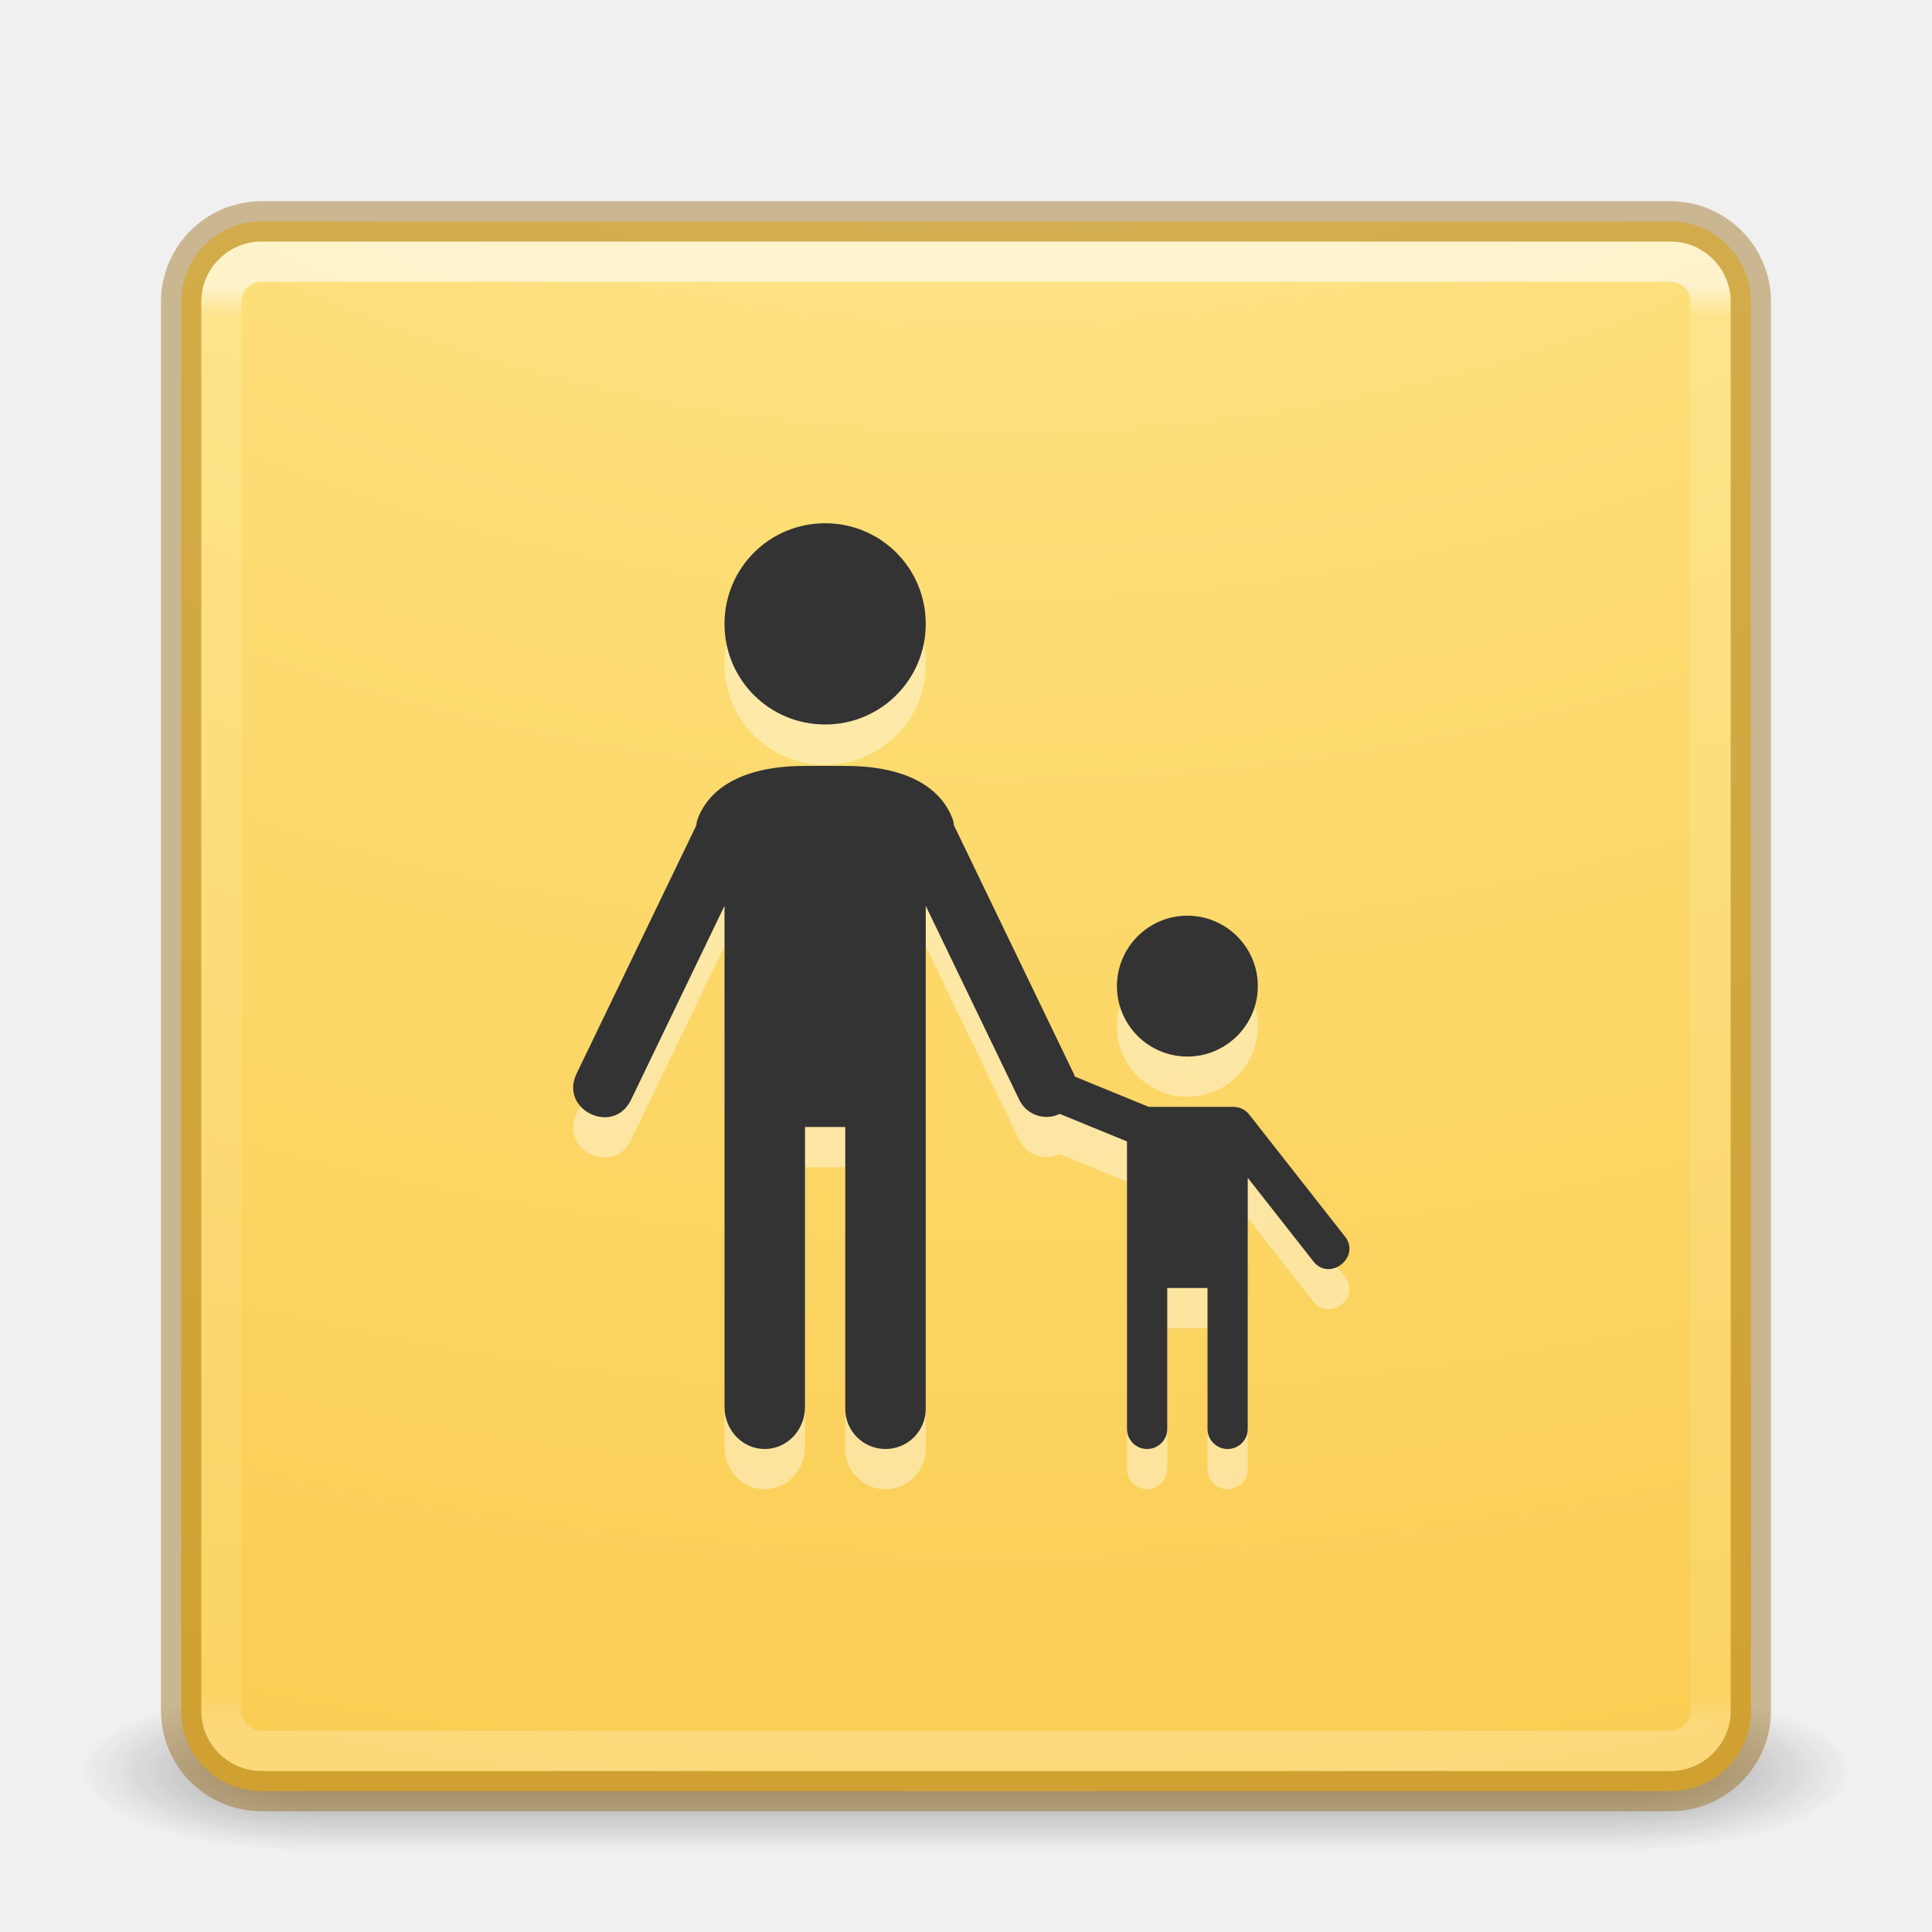
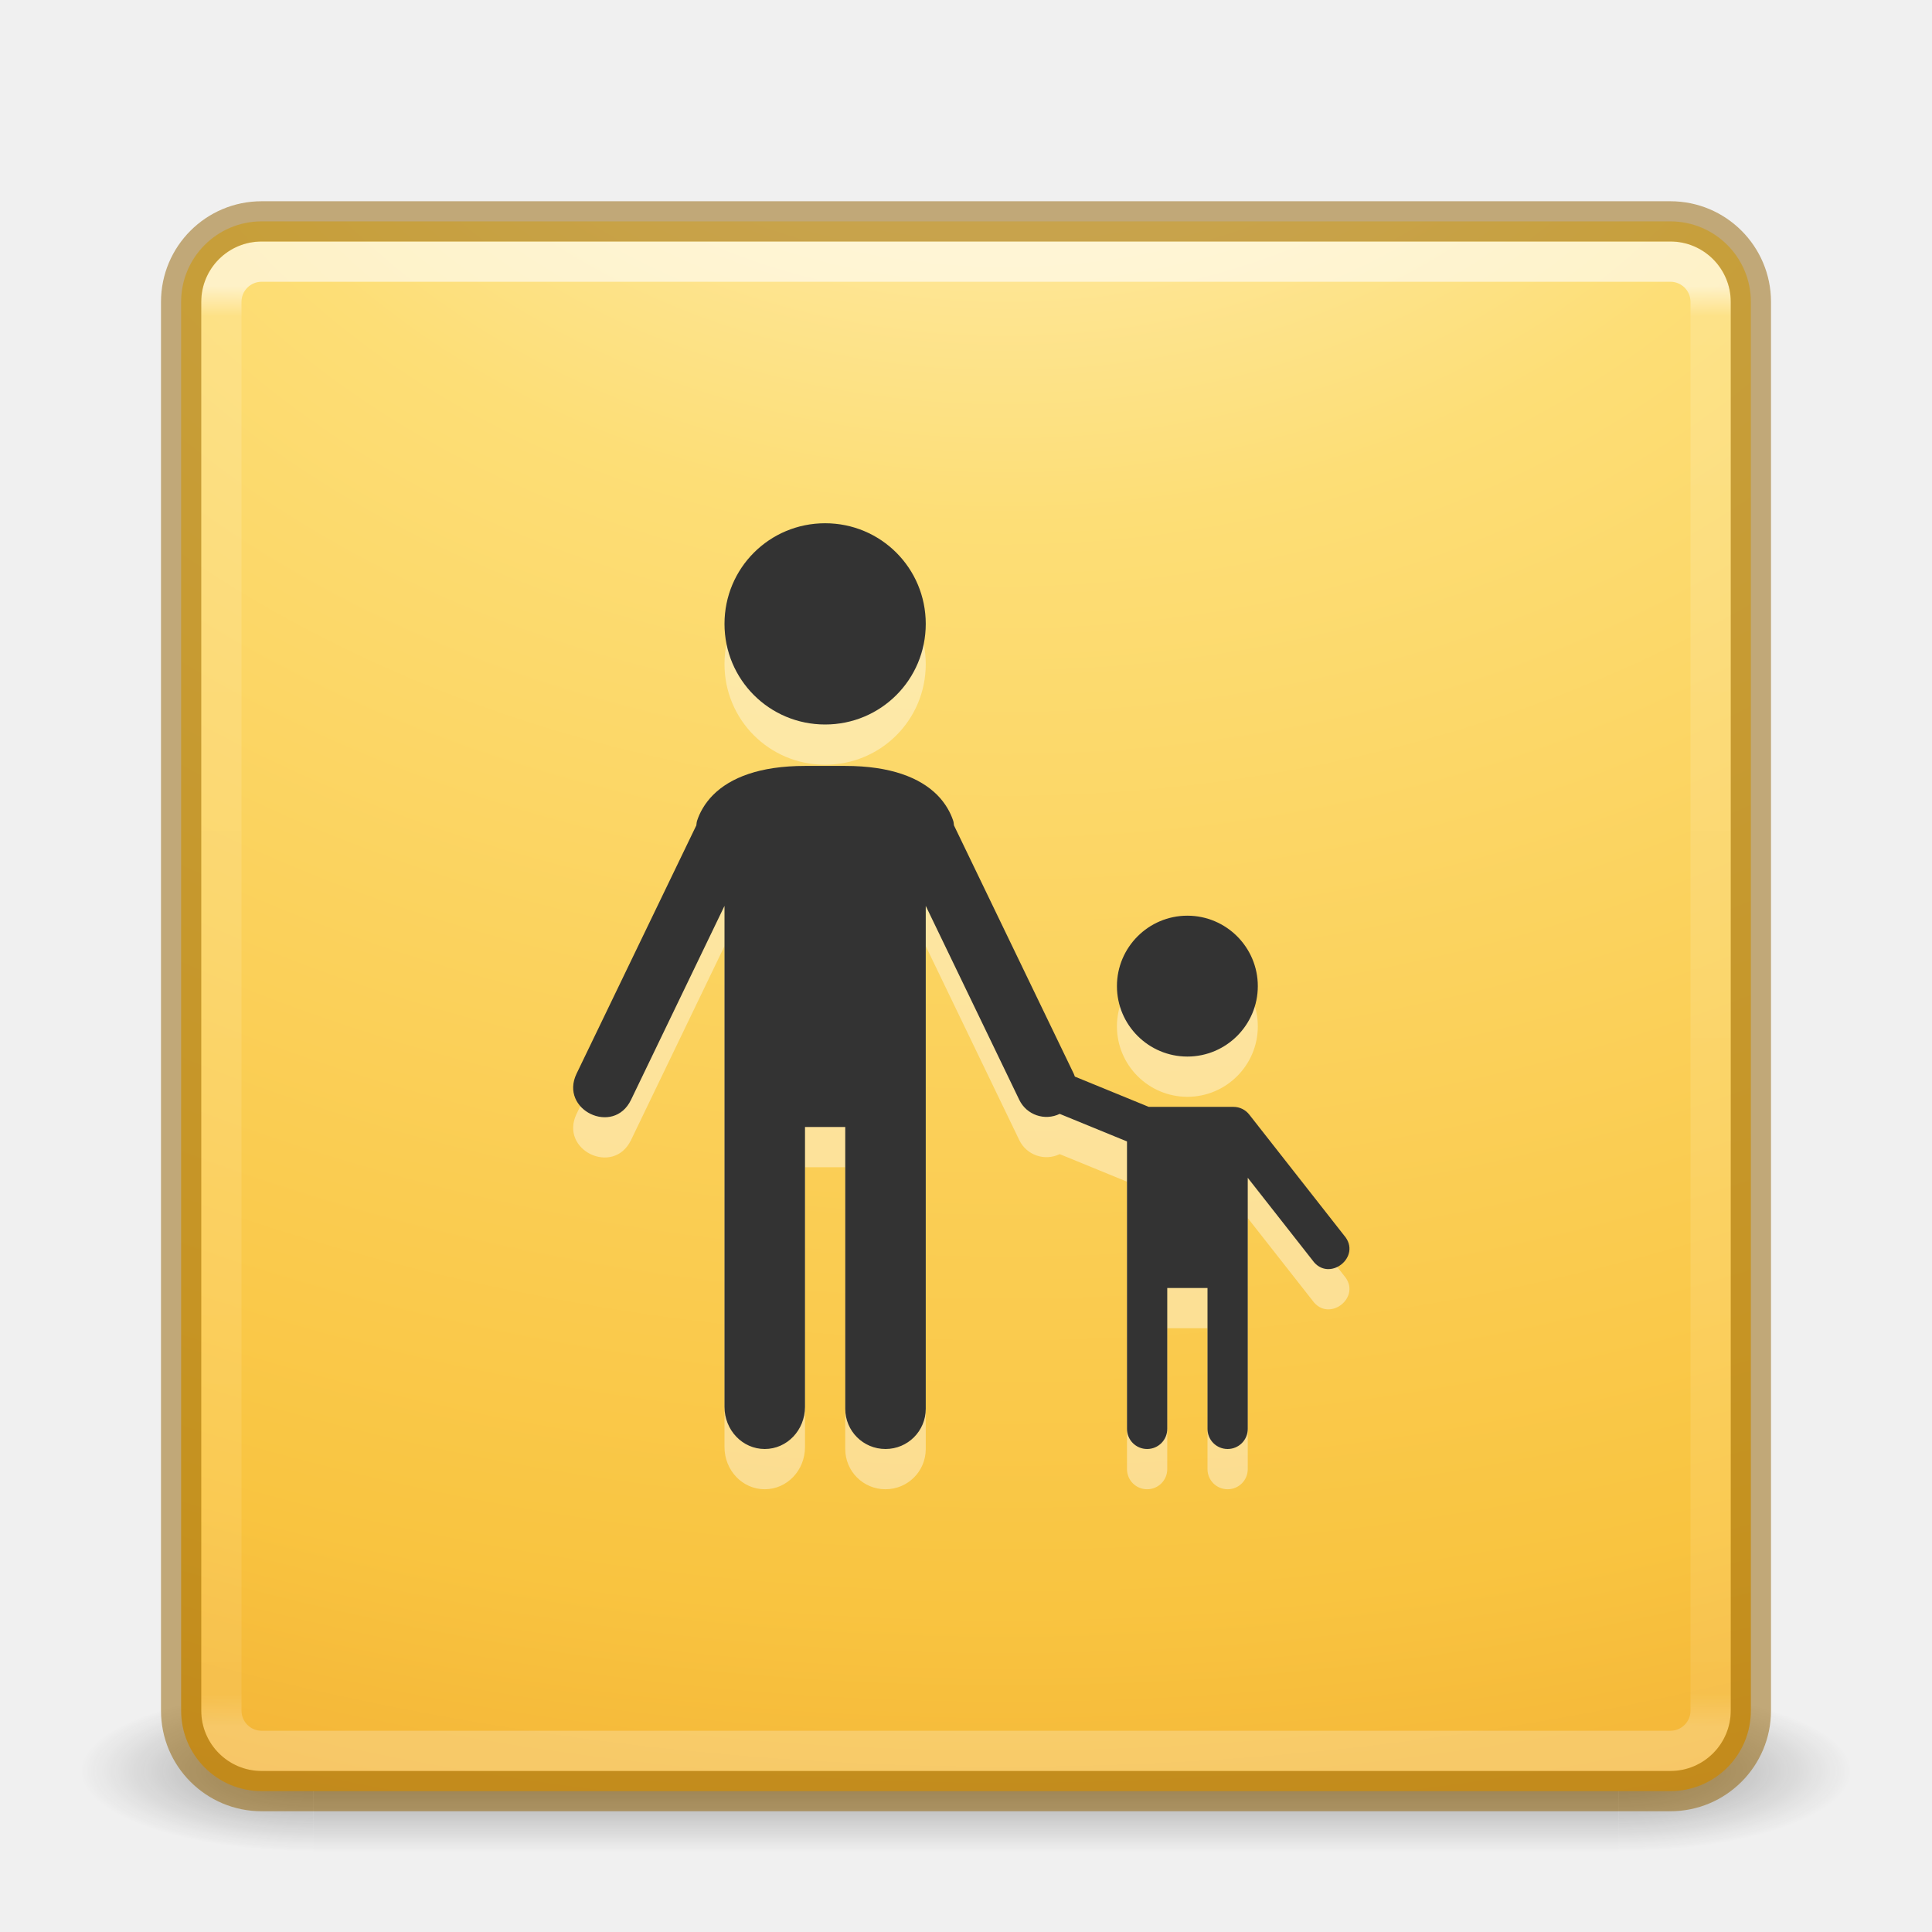
<svg xmlns="http://www.w3.org/2000/svg" xmlns:ns2="http://www.openswatchbook.org/uri/2009/osb" xmlns:xlink="http://www.w3.org/1999/xlink" version="1.1" width="48" height="48" id="svg4405">
  <defs id="defs4407">
    <linearGradient id="linearGradient4187">
      <stop id="stop4189" style="stop-color:#ffffff;stop-opacity:1" offset="0" />
      <stop id="stop4191" style="stop-color:#ffffff;stop-opacity:0.235" offset="0.021" />
      <stop id="stop4193" style="stop-color:#ffffff;stop-opacity:0.157" offset="0.977" />
      <stop id="stop4195" style="stop-color:#ffffff;stop-opacity:0.392" offset="1" />
    </linearGradient>
    <radialGradient cx="4.993" cy="43.5" r="2.5" fx="4.993" fy="43.5" id="radialGradient3013-896" xlink:href="#linearGradient3688-166-749-2-324" gradientUnits="userSpaceOnUse" gradientTransform="matrix(2.003784,0,0,1.4,27.98813,-17.4)" />
    <linearGradient id="linearGradient3688-166-749-2-324">
      <stop id="stop3216" style="stop-color:#181818;stop-opacity:1" offset="0" />
      <stop id="stop3218" style="stop-color:#181818;stop-opacity:0" offset="1" />
    </linearGradient>
    <radialGradient cx="4.993" cy="43.5" r="2.5" fx="4.993" fy="43.5" id="radialGradient3015-826" xlink:href="#linearGradient3688-464-309-8-331" gradientUnits="userSpaceOnUse" gradientTransform="matrix(2.003784,0,0,1.4,-20.01187,-104.4)" />
    <linearGradient id="linearGradient3688-464-309-8-331">
      <stop id="stop3222" style="stop-color:#181818;stop-opacity:1" offset="0" />
      <stop id="stop3224" style="stop-color:#181818;stop-opacity:0" offset="1" />
    </linearGradient>
    <linearGradient id="linearGradient3702-501-757-6-946">
      <stop id="stop3228" style="stop-color:#181818;stop-opacity:0" offset="0" />
      <stop id="stop3230" style="stop-color:#181818;stop-opacity:1" offset="0.5" />
      <stop id="stop3232" style="stop-color:#181818;stop-opacity:0" offset="1" />
    </linearGradient>
    <linearGradient x1="25.058" y1="47.028" x2="25.058" y2="39.999" id="linearGradient4395" xlink:href="#linearGradient3702-501-757-6-946" gradientUnits="userSpaceOnUse" />
    <linearGradient x1="24" y1="6.111" x2="24" y2="41.891" id="linearGradient3153" xlink:href="#linearGradient4187" gradientUnits="userSpaceOnUse" gradientTransform="translate(1.17e-5,1.00001)" />
-     <radialGradient cx="6.73" cy="9.957" r="12.672" fx="6.2" fy="9.957" id="radialGradient4144" xlink:href="#linearGradient3846" gradientUnits="userSpaceOnUse" gradientTransform="matrix(0,9.497552,-11.65996,0,140.9306,-79.16097)" />
+     <radialGradient cx="8.124" cy="9.943" r="12.672" fx="7.594" fy="9.943" id="radialGradient4144" xlink:href="#linearGradient3846" gradientUnits="userSpaceOnUse" gradientTransform="matrix(1.2748348e-7,5.12947,-6.707768,1.6670918e-7,91.69279,-43.67336)" />
    <linearGradient id="linearGradient4223">
      <stop offset="0" style="stop-color:#cdf87e;stop-opacity:1" id="stop4225" />
      <stop offset="0.262" style="stop-color:#a2e34f;stop-opacity:1" id="stop4227" />
      <stop offset="0.661" style="stop-color:#68b723;stop-opacity:1" id="stop4229" />
      <stop offset="1" style="stop-color:#1d7e0d;stop-opacity:1" id="stop4231" />
    </linearGradient>
    <linearGradient id="linearGradient4526" ns2:paint="solid">
      <stop style="stop-color:#ffffff;stop-opacity:1;" offset="0" id="stop4528" />
    </linearGradient>
    <linearGradient x1="24" y1="5" x2="24" y2="43" id="linearGradient4161" xlink:href="#linearGradient3924-0" gradientUnits="userSpaceOnUse" gradientTransform="matrix(0.6756757,0,0,0.6756757,46.83463,22.33464)" />
    <linearGradient id="linearGradient3924-0">
      <stop id="stop3926-6" style="stop-color:#ffffff;stop-opacity:1" offset="0" />
      <stop id="stop3928-3" style="stop-color:#ffffff;stop-opacity:0.235" offset="0.063" />
      <stop id="stop3930-2" style="stop-color:#ffffff;stop-opacity:0.157" offset="0.951" />
      <stop id="stop3932-62" style="stop-color:#ffffff;stop-opacity:0.392" offset="1" />
    </linearGradient>
    <radialGradient cx="6.73" cy="9.957" r="12.672" fx="6.2" fy="9.957" id="radialGradient5600-7" xlink:href="#linearGradient3846" gradientUnits="userSpaceOnUse" gradientTransform="matrix(0,6.575229,-8.07228,0,144.0028,-33.56059)" />
    <linearGradient id="linearGradient3846">
      <stop id="stop3848" style="stop-color:#fff3cb;stop-opacity:1" offset="0" />
      <stop id="stop3850" style="stop-color:#fdde76;stop-opacity:1" offset="0.262" />
      <stop id="stop3852" style="stop-color:#f9c440;stop-opacity:1" offset="0.661" />
      <stop id="stop3854" style="stop-color:#e48b20;stop-opacity:1" offset="1" />
    </linearGradient>
    <radialGradient cx="4.993" cy="43.5" r="2.5" fx="4.993" fy="43.5" id="radialGradient2976" xlink:href="#linearGradient3688-166-749-2-324" gradientUnits="userSpaceOnUse" gradientTransform="matrix(2.003784,0,0,1.4,27.98813,-17.4)" />
    <radialGradient cx="4.993" cy="43.5" r="2.5" fx="4.993" fy="43.5" id="radialGradient2978" xlink:href="#linearGradient3688-166-749-2-324" gradientUnits="userSpaceOnUse" gradientTransform="matrix(2.003784,0,0,1.4,-20.01187,-104.4)" />
  </defs>
  <g transform="matrix(1.157895,0,0,0.5714286,-3.789476,19.14286)" id="g3712-0" style="opacity:0.4">
    <rect width="5" height="7" x="38" y="40" id="rect2801-4" style="fill:url(#radialGradient3013-896);fill-opacity:1;stroke:none" />
    <rect width="5" height="7" x="-10" y="-47" transform="scale(-1,-1)" id="rect3696-8" style="fill:url(#radialGradient3015-826);fill-opacity:1;stroke:none" />
    <rect width="28" height="7" x="10" y="40" id="rect3700-7" style="fill:url(#linearGradient4395);fill-opacity:1;stroke:none" />
  </g>
-   <rect width="39" height="39" rx="2" ry="2" x="4.5" y="5.5" id="rect5505-21" style="color:#000000;fill:url(#radialGradient4144);fill-opacity:1.0;fill-rule:nonzero;stroke:none;stroke-width:1;marker:none;visibility:visible;display:inline;overflow:visible;enable-background:accumulate" />
+   <rect width="39" height="39" rx="2" ry="2" x="4.5" y="5.5" id="rect5505-21" style="color:#000000;fill:url(#radialGradient4144);fill-opacity:1;fill-rule:nonzero;stroke:none;stroke-width:1;marker:none;visibility:visible;display:inline;overflow:visible;enable-background:accumulate" />
  <rect width="37" height="37" rx="1" ry="1" x="5.5" y="6.5" id="rect6741-1" style="opacity:0.6;fill:none;stroke:url(#linearGradient3153);stroke-width:1;stroke-linecap:round;stroke-linejoin:round;stroke-miterlimit:4;stroke-opacity:1;stroke-dasharray:none;stroke-dashoffset:0" />
-   <rect width="39" height="39" rx="2" ry="2" x="4.5" y="5.5" id="rect5505-21-6" style="opacity:0.4;color:#000000;fill:none;stroke:#915f00;stroke-width:1;stroke-linecap:round;stroke-linejoin:miter;stroke-miterlimit:4;stroke-opacity:1;stroke-dasharray:none;stroke-dashoffset:0;marker:none;visibility:visible;display:inline;overflow:visible;enable-background:accumulate;clip-rule:nonzero;isolation:auto;mix-blend-mode:normal;color-interpolation:sRGB;color-interpolation-filters:linearRGB;solid-color:#000000;solid-opacity:1;fill-opacity:1;fill-rule:nonzero;filter-blend-mode:normal;filter-gaussianBlur-deviation:0;color-rendering:auto;image-rendering:auto;shape-rendering:auto;text-rendering:auto" />
+   <rect width="39" height="39" rx="2" ry="2" x="4.5" y="5.5" id="rect5505-21-6" style="opacity:0.5;color:#000000;fill:none;stroke:#915f00;stroke-width:1;stroke-linecap:round;stroke-linejoin:miter;stroke-miterlimit:4;stroke-opacity:1;stroke-dasharray:none;stroke-dashoffset:0;marker:none;visibility:visible;display:inline;overflow:visible;enable-background:accumulate;clip-rule:nonzero;isolation:auto;mix-blend-mode:normal;color-interpolation:sRGB;color-interpolation-filters:linearRGB;solid-color:#000000;solid-opacity:1;fill-opacity:1;fill-rule:nonzero;filter-blend-mode:normal;filter-gaussianBlur-deviation:0;color-rendering:auto;image-rendering:auto;shape-rendering:auto;text-rendering:auto" />
  <path id="path8177" d="M 20.5,14 C 19.115,14 18,15.115 18,16.5 18,17.885 19.115,19 20.5,19 21.885,19 23,17.885 23,16.5 23,15.115 21.885,14 20.5,14 Z M 20,20.029 c -1.125,0 -1.854,0.292 -2.281,0.719 -0.213,0.213 -0.336,0.448 -0.398,0.637 -0.019,0.058 -0.011,0.067 -0.021,0.121 l -2.975,6.168 c -0.435,0.901 0.917,1.553 1.352,0.652 L 18,23.506 18,29 18,35.951 C 18,36.532 18.446,37 19,37 c 0.554,0 1,-0.468 1,-1.049 L 20,29 l 1,0 0,7 c 0,0.554 0.446,1 1,1 0.554,0 1,-0.446 1,-1 l 0,-9 0,-3.494 2.324,4.82 c 0.181,0.374 0.631,0.529 1.004,0.348 L 28,29.359 28,33 l 0,3.5 c 0,0.277 0.223,0.5 0.5,0.5 0.277,0 0.5,-0.223 0.5,-0.5 l 0,-3.5 1,0 0,3.5 c 0,0.277 0.223,0.5 0.5,0.5 0.277,0 0.5,-0.223 0.5,-0.5 l 0,-5 0,-1.238 1.607,2.047 c 0.405,0.575 1.248,-0.088 0.785,-0.617 l -2.354,-3 C 30.944,28.571 30.8,28.5 30.646,28.5 l -2.105,0 -1.836,-0.752 c -0.008,-0.025 -0.018,-0.05 -0.029,-0.074 l -2.975,-6.168 c -0.01,-0.055 -0.002,-0.063 -0.021,-0.121 -0.063,-0.189 -0.185,-0.423 -0.398,-0.637 C 22.854,20.321 22.125,20.029 21,20.029 Z M 29.5,23.75 c -0.965,0 -1.75,0.785 -1.75,1.75 0,0.965 0.785,1.75 1.75,1.75 0.965,0 1.75,-0.785 1.75,-1.75 0,-0.965 -0.785,-1.75 -1.75,-1.75 z" style="opacity:0.4;fill:#ffffff;fill-opacity:1;stroke:none;stroke-width:0.5;stroke-linecap:round;stroke-linejoin:miter;stroke-miterlimit:4;stroke-dasharray:none;stroke-dashoffset:0;stroke-opacity:1" />
  <path style="opacity:1;fill:#333333;fill-opacity:1;stroke:none;stroke-width:0.5;stroke-linecap:round;stroke-linejoin:miter;stroke-miterlimit:4;stroke-dasharray:none;stroke-dashoffset:0;stroke-opacity:1" d="M 20.5,13 C 19.115,13 18,14.115 18,15.5 18,16.885 19.115,18 20.5,18 21.885,18 23,16.885 23,15.5 23,14.115 21.885,13 20.5,13 Z M 20,19.029 c -1.125,0 -1.854,0.292 -2.281,0.719 -0.213,0.213 -0.336,0.448 -0.398,0.637 -0.019,0.058 -0.011,0.067 -0.021,0.121 l -2.975,6.168 c -0.435,0.901 0.917,1.553 1.352,0.652 L 18,22.506 18,28 18,34.951 C 18,35.532 18.446,36 19,36 c 0.554,0 1,-0.468 1,-1.049 L 20,28 l 1,0 0,7 c 0,0.554 0.446,1 1,1 0.554,0 1,-0.446 1,-1 l 0,-9 0,-3.494 2.324,4.82 c 0.181,0.374 0.631,0.529 1.004,0.348 L 28,28.359 28,32 l 0,3.5 c 0,0.277 0.223,0.5 0.5,0.5 0.277,0 0.5,-0.223 0.5,-0.5 l 0,-3.5 1,0 0,3.5 c 0,0.277 0.223,0.5 0.5,0.5 0.277,0 0.5,-0.223 0.5,-0.5 l 0,-5 0,-1.238 1.607,2.047 c 0.405,0.575 1.248,-0.088 0.785,-0.617 l -2.354,-3 C 30.944,27.571 30.8,27.5 30.646,27.5 l -2.105,0 -1.836,-0.752 c -0.008,-0.025 -0.018,-0.05 -0.029,-0.074 l -2.975,-6.168 c -0.01,-0.055 -0.002,-0.063 -0.021,-0.121 -0.063,-0.189 -0.185,-0.423 -0.398,-0.637 C 22.854,19.321 22.125,19.029 21,19.029 Z M 29.5,22.75 c -0.965,0 -1.75,0.785 -1.75,1.75 0,0.965 0.785,1.75 1.75,1.75 0.965,0 1.75,-0.785 1.75,-1.75 0,-0.965 -0.785,-1.75 -1.75,-1.75 z" id="rect24843" />
</svg>
